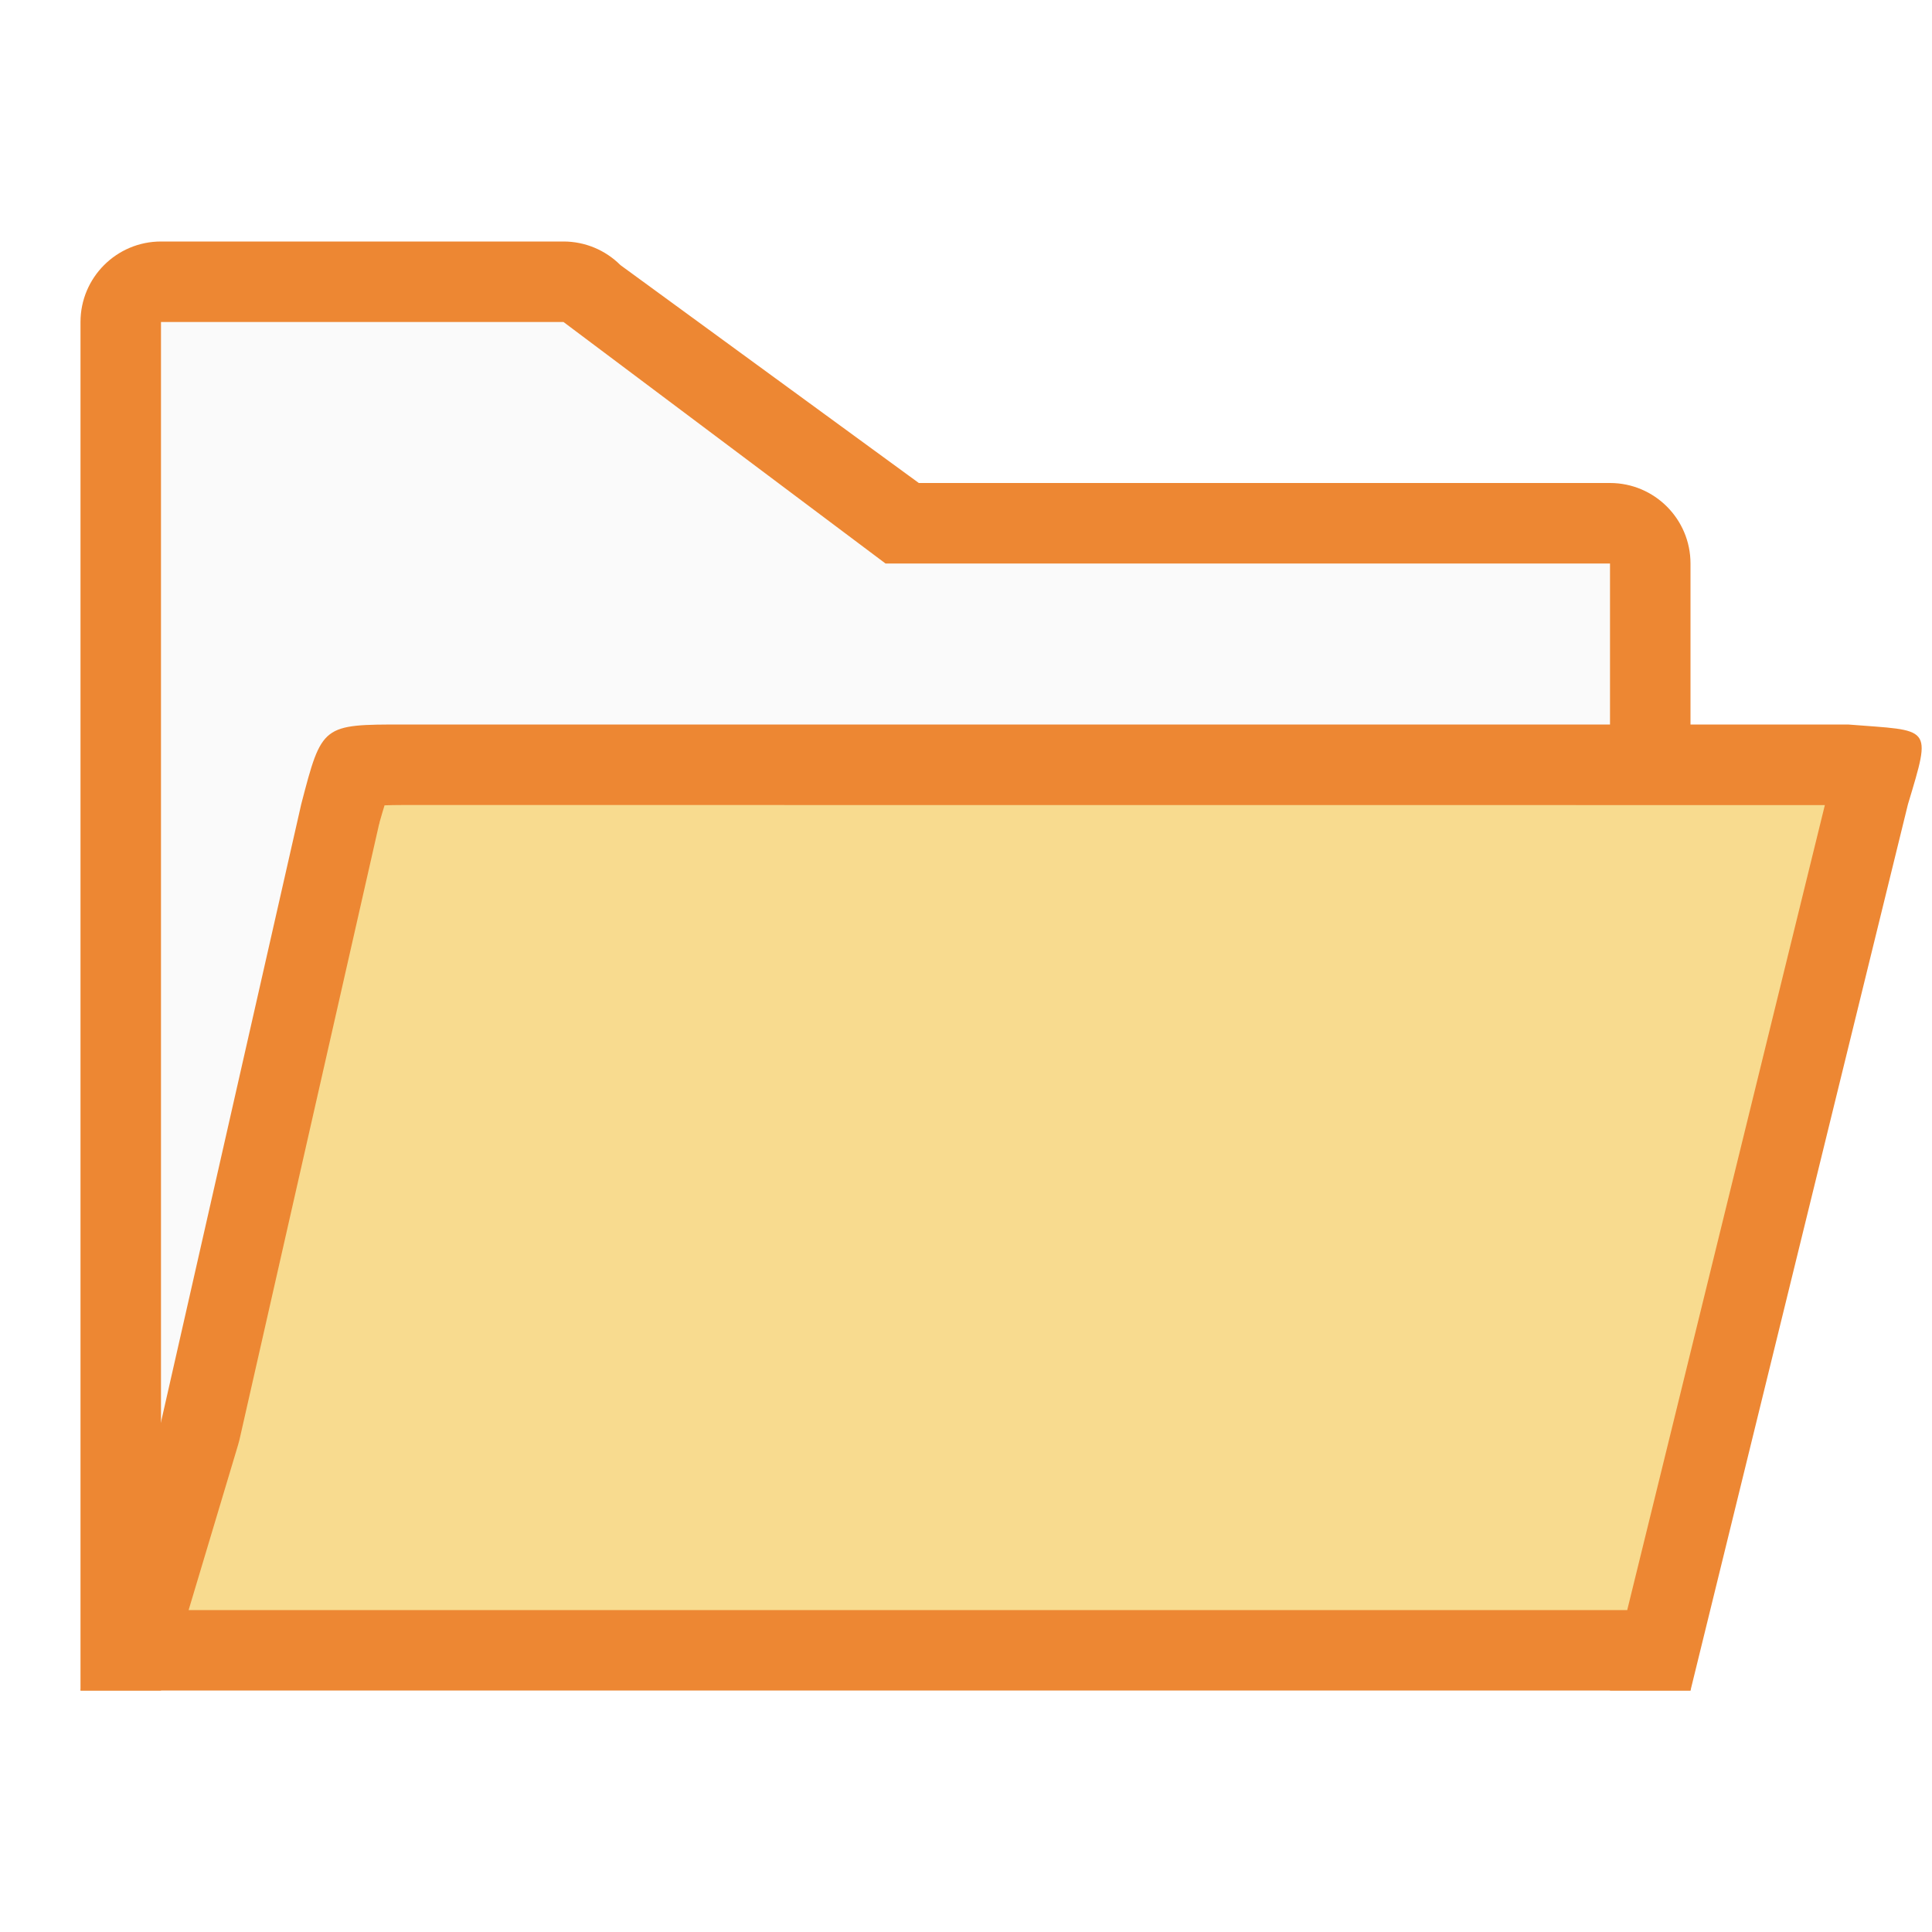
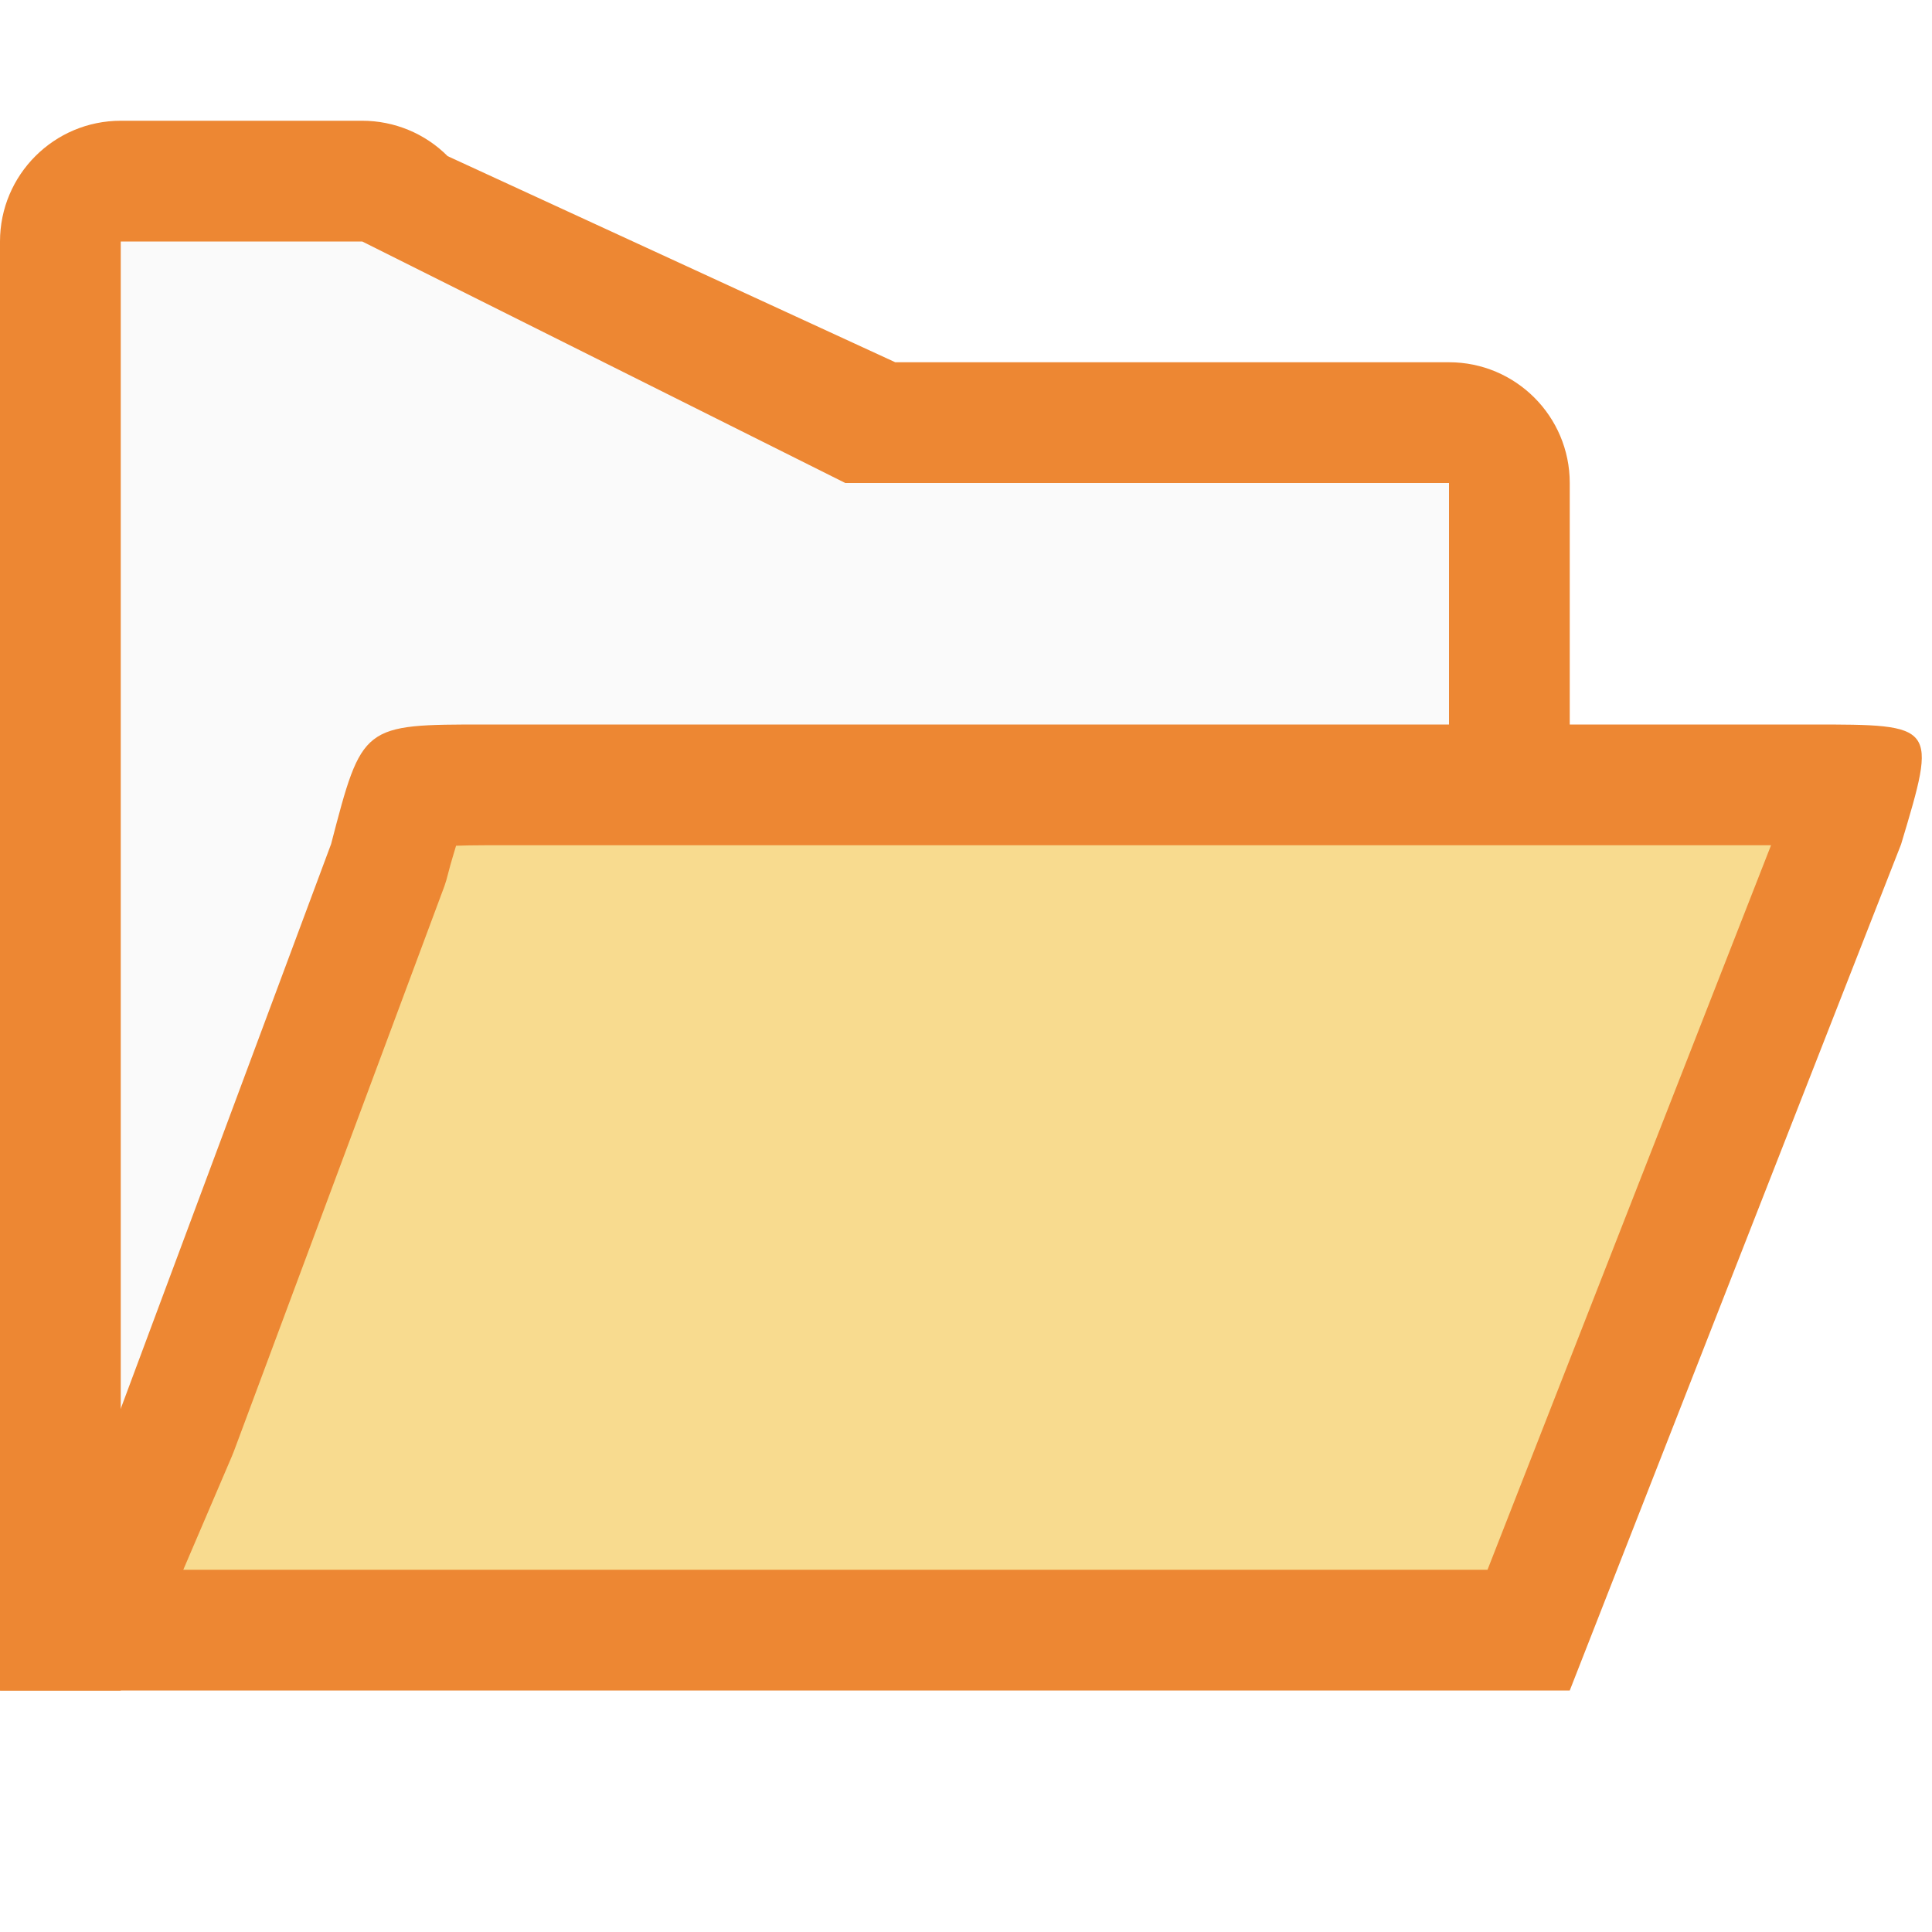
- <svg xmlns="http://www.w3.org/2000/svg" viewBox="0 0 24 24">
-   <g fill-rule="evenodd">
-     <path d="m7 4 4 3h9v10.666l-18 .334v-14z" fill="#fafafa" />
-     <path d="m2 3c-.552 0-1.0.448-1 1v17h1v-17h5l4 3h9v3 7.666 3.334h1v-14c-0-.552-.448-1-1-1h-8.586l-3.707-2.707c-.188-.188-.442-.293-.707-.293z" fill="#ed8733" />
-     <path d="m1 21h1 18 1l2.701-11.008c.298-.993.295-.909-.744-.992h-1.957-1-14.979c-1.021 0-1.021-.001-1.279.99l-1.742 7.676z" fill="#ed8733" />
-     <path d="m5.021 10c-.127 0-.161.002-.244.004-.02.07-.033.103-.061.207l-.004.02c-.002.006-.002.005-.004.012l-1.734 7.645a1 1 0 0 1 -.018.066l-.613 2.047h17.656.215l2.455-10h-1.67-1z" fill="#f8db8f" />
+ <svg xmlns="http://www.w3.org/2000/svg" viewBox="0 0 16 16">/&amp;amp;amp;gt;<g fill-rule="evenodd">
+     <path d="m3 2 4 2 5-0v8h-11v-10z" fill="#fafafa" />
+     <path d="m0 14h1 12l2.744-7.008c.298-.993.298-.992-.744-.992h-1-1-8.979c-1.021 0-1.021-.001-1.279.99l-1.742 4.676z" fill="#ed8733" />
+     <path d="m3 1c.265 0.0.52.105.707.293l3.707 1.707h4.586c.552 0.0 1.0.448 1 1v7h-1v-.334-5.666-1h-5l-4-2h-2v12h-1v-12c0-.552.448-1 1-1z" fill="#ed8733" />
+     <path d="m4.021 7c-.127 0-.161.002-.244.004-.023.081-.036.113-.068.238a1 1 0 0 1 -.029.098l-1.742 4.676a1 1 0 0 1 -.018.045l-.402.939h10.801l2.348-6h-.666-1z" fill="#f8db8f" />
  </g>
</svg>
